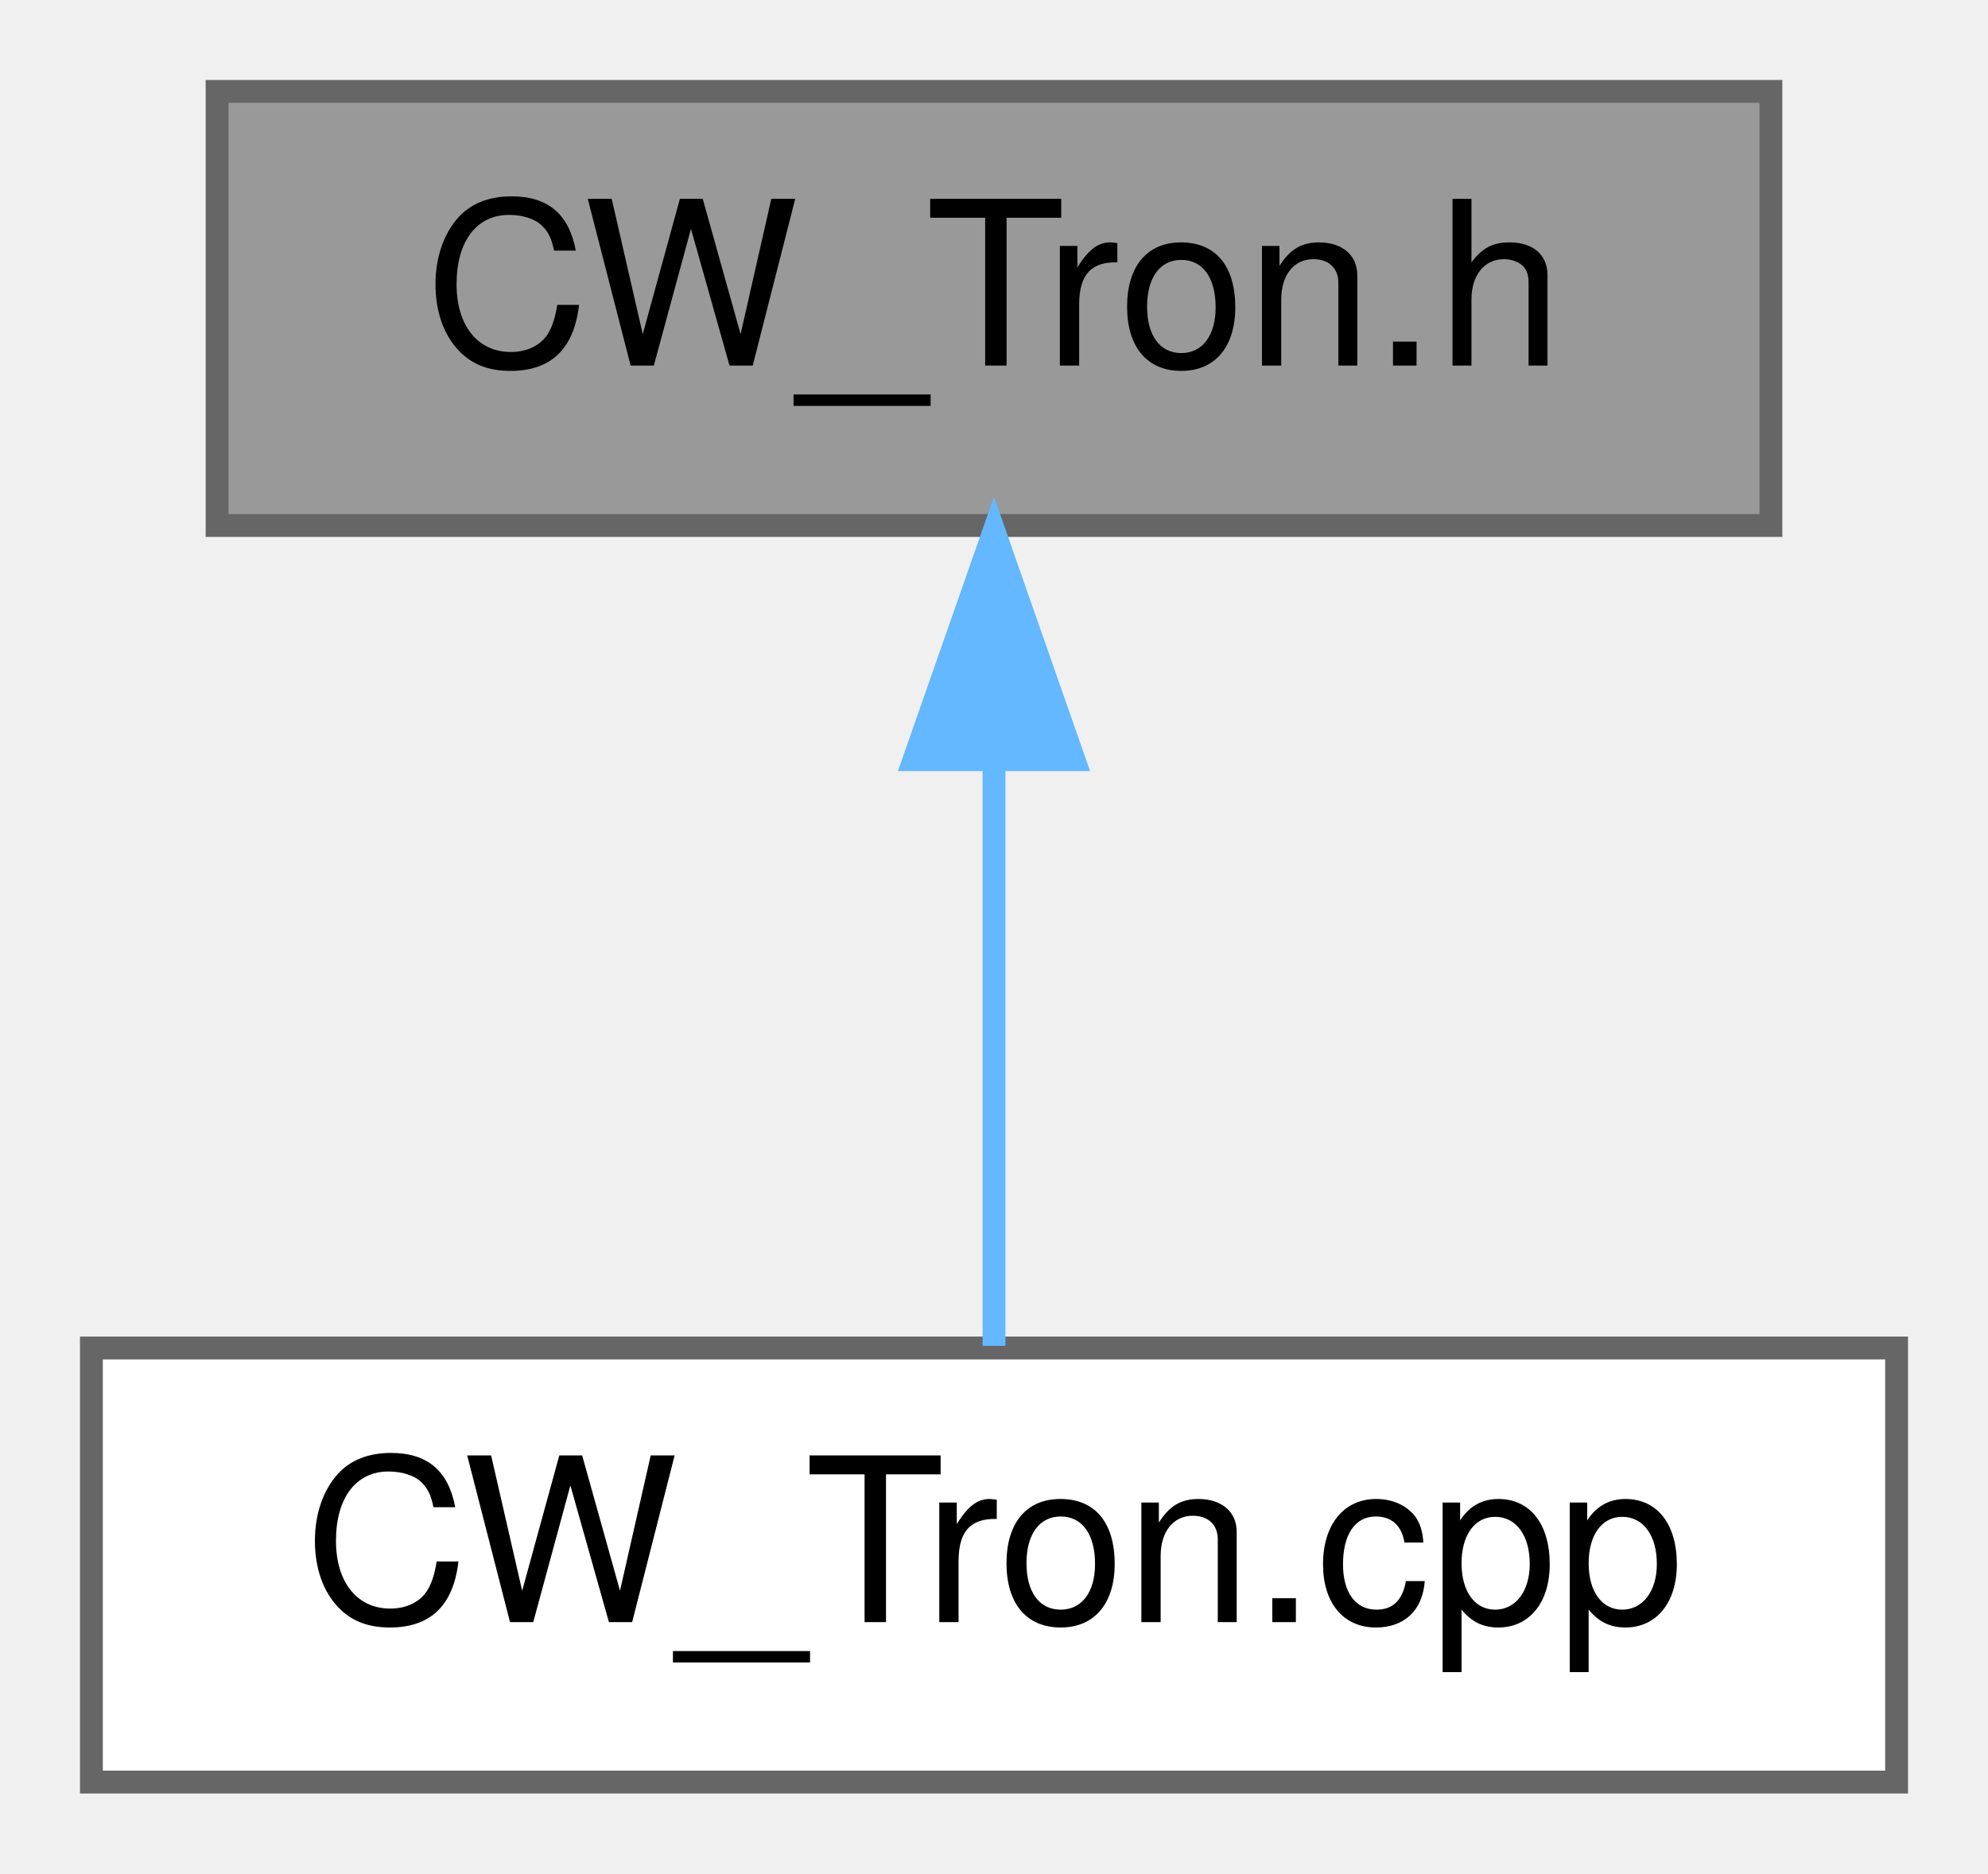
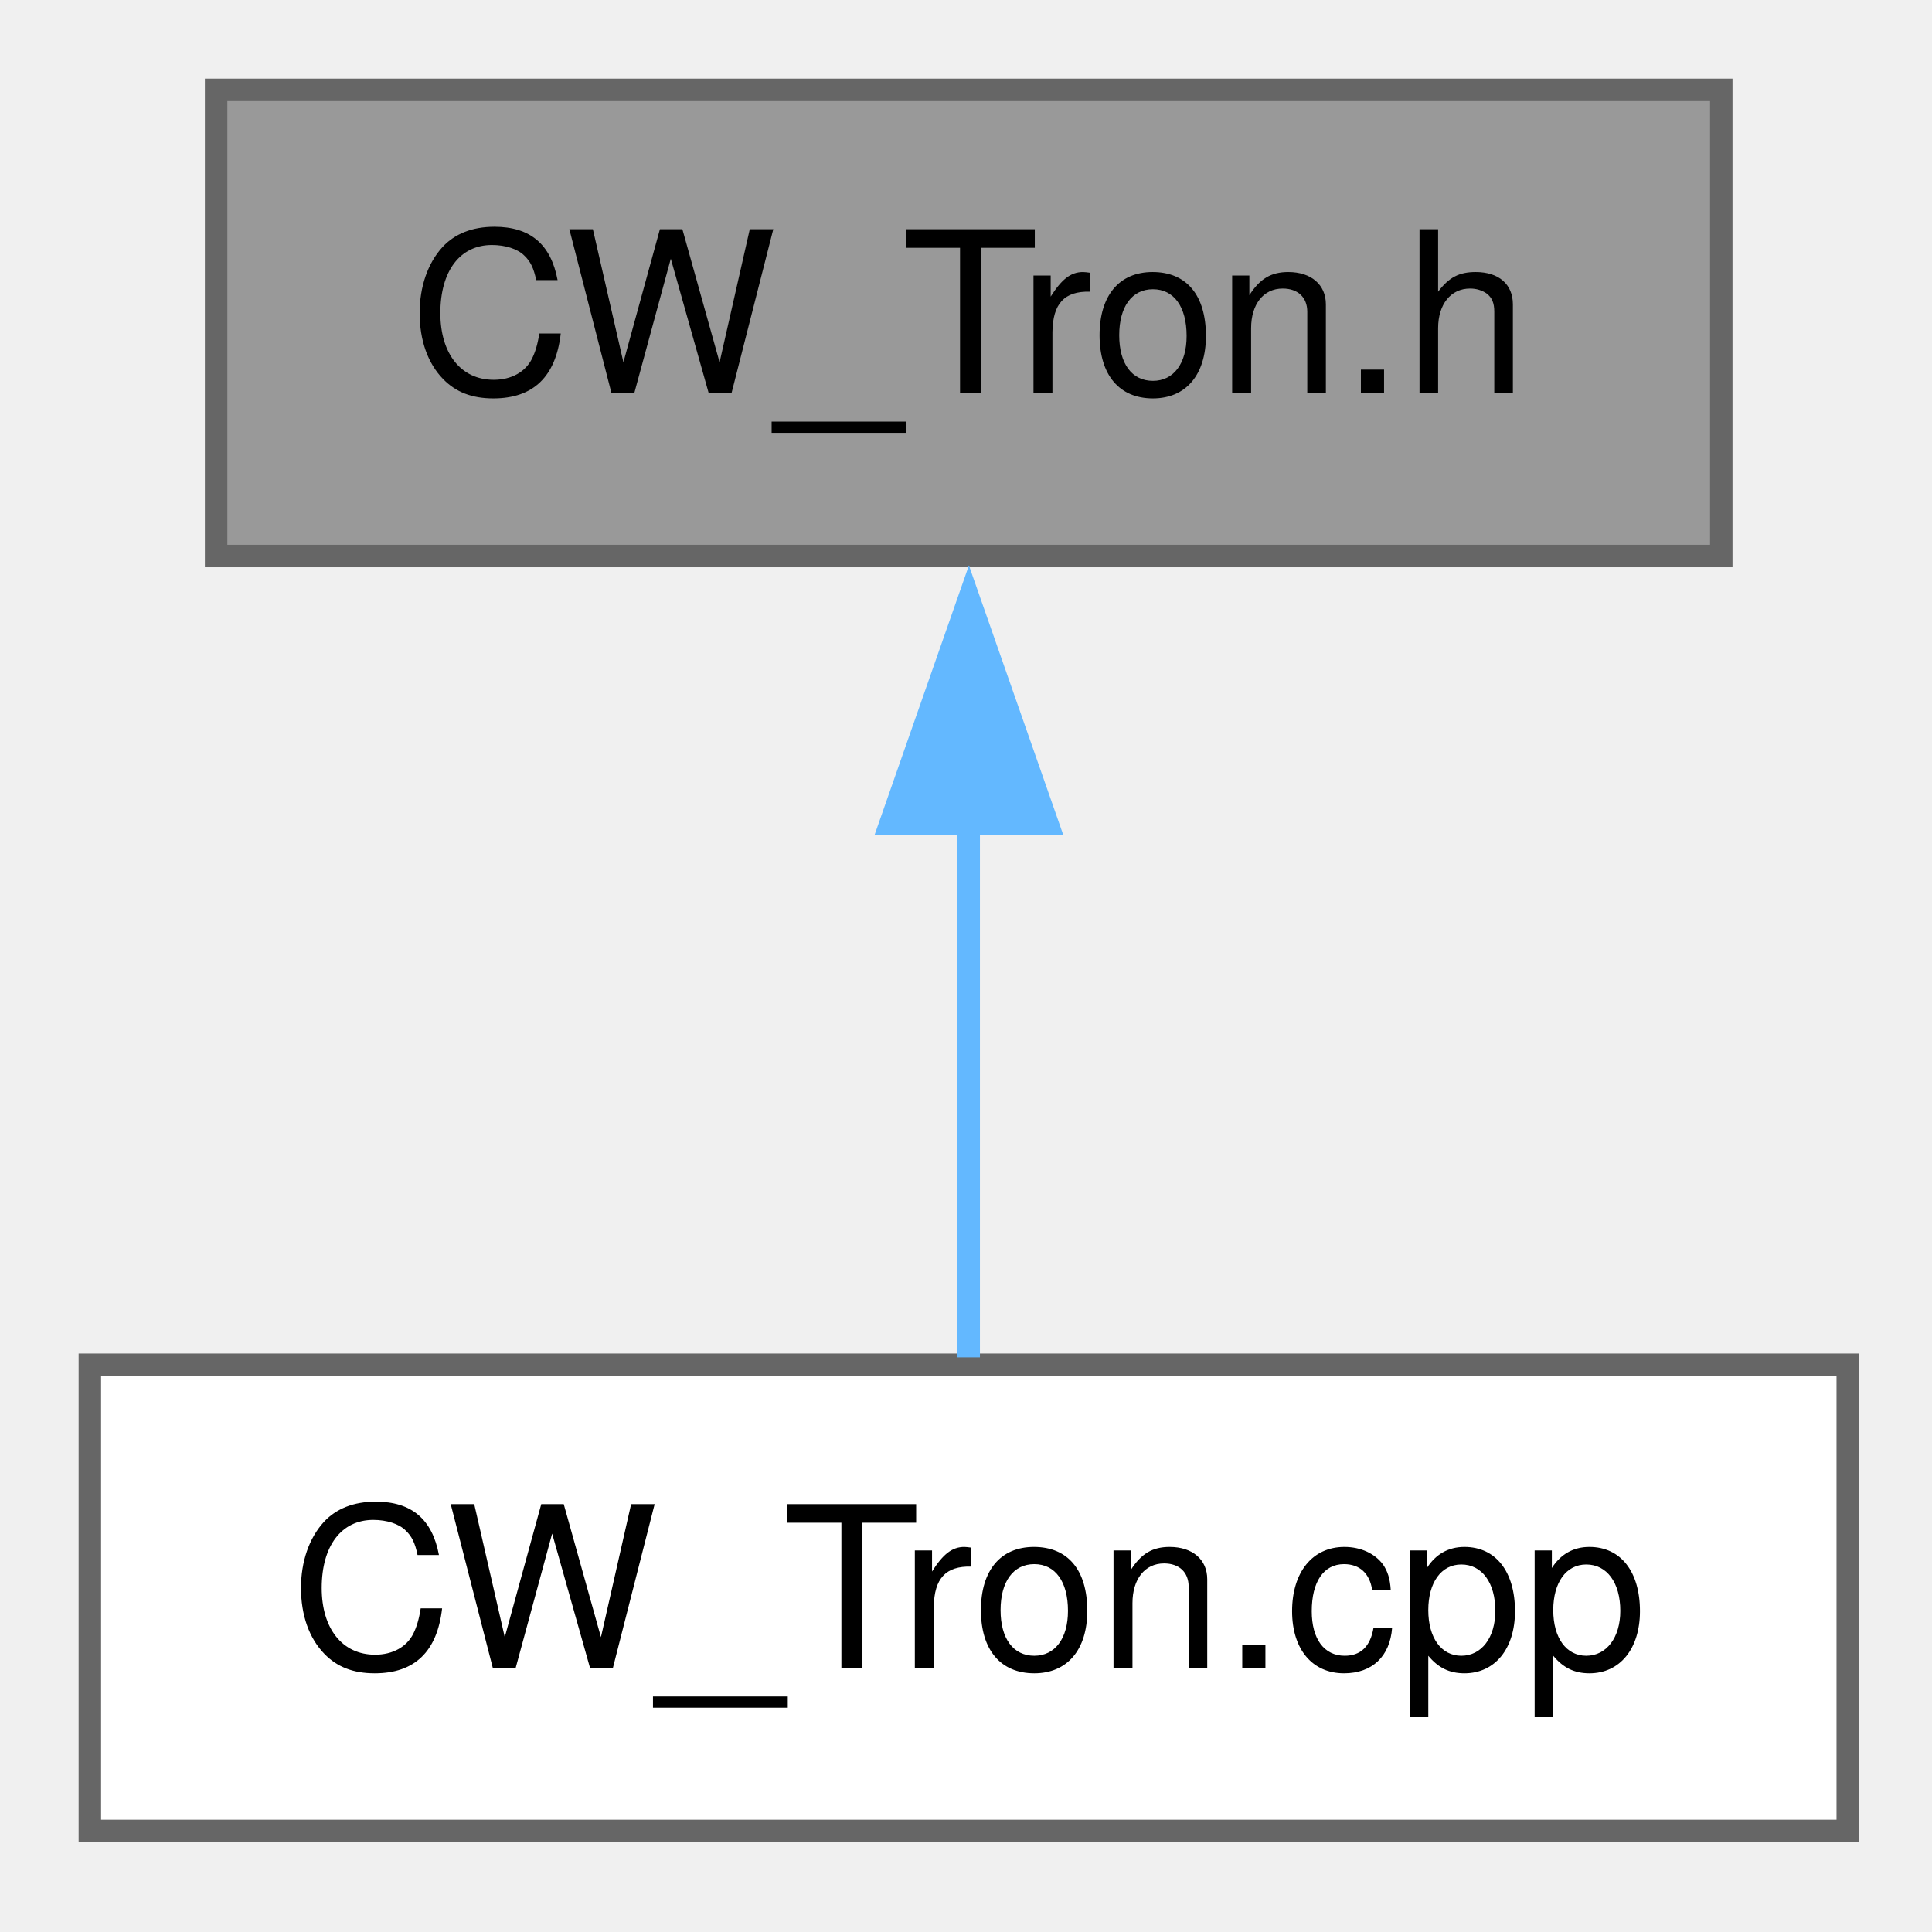
- <svg xmlns="http://www.w3.org/2000/svg" xmlns:xlink="http://www.w3.org/1999/xlink" width="87pt" height="82pt" viewBox="0.00 0.00 87.00 82.00">
-   <g id="graph0" class="graph" transform="scale(1 1) rotate(0) translate(4 78)">
+ <svg xmlns="http://www.w3.org/2000/svg" xmlns:xlink="http://www.w3.org/1999/xlink" width="86pt" height="86pt" viewBox="0.00 0.00 86.00 86.00">
+   <g id="graph0" class="graph" transform="scale(1 1) rotate(0) translate(4 81.5)">
    <g id="Node000001" class="node">
      <g id="a_Node000001">
        <a xlink:title="TRON (TRX) network support — BIP44 path and Base58Check addresses.">
-           <polygon fill="#999999" stroke="#666666" points="73.5,-74 5.5,-74 5.5,-55 73.5,-55 73.5,-74" />
-           <text text-anchor="middle" x="39.5" y="-62" font-family="Helvetica,sans-Serif" font-size="10.00">CW_Tron.h</text>
+           <polygon fill="#999999" stroke="#666666" points="72.62,-77.5 5.62,-77.5 5.62,-56.75 72.62,-56.75 72.62,-77.5" />
+           <text xml:space="preserve" text-anchor="middle" x="39.12" y="-64" font-family="Helvetica,sans-Serif" font-size="10.00">CW_Tron.h</text>
        </a>
      </g>
    </g>
    <g id="Node000002" class="node">
      <g id="a_Node000002">
        <a xlink:href="CW__Tron_8cpp.html" target="_top" xlink:title="Implementation of TRON address derivation and Base58Check coding.">
-           <polygon fill="white" stroke="#666666" points="79,-19 0,-19 0,0 79,0 79,-19" />
-           <text text-anchor="middle" x="39.5" y="-7" font-family="Helvetica,sans-Serif" font-size="10.00">CW_Tron.cpp</text>
+           <polygon fill="white" stroke="#666666" points="78.25,-20.75 0,-20.75 0,0 78.25,0 78.25,-20.75" />
+           <text xml:space="preserve" text-anchor="middle" x="39.12" y="-7.25" font-family="Helvetica,sans-Serif" font-size="10.00">CW_Tron.cpp</text>
        </a>
      </g>
    </g>
    <g id="edge1_Node000001_Node000002" class="edge">
      <g id="a_edge1_Node000001_Node000002">
        <a xlink:title=" ">
-           <path fill="none" stroke="#63b8ff" d="M39.5,-44.66C39.5,-35.93 39.5,-25.99 39.5,-19.09" />
-           <polygon fill="#63b8ff" stroke="#63b8ff" points="36,-44.75 39.5,-54.75 43,-44.75 36,-44.75" />
+           <path fill="none" stroke="#63b8ff" d="M39.12,-44.88C39.12,-36.66 39.12,-27.68 39.12,-21.08" />
+           <polygon fill="#63b8ff" stroke="#63b8ff" points="35.63,-44.82 39.13,-54.82 42.63,-44.82 35.63,-44.82" />
        </a>
      </g>
    </g>
  </g>
</svg>
